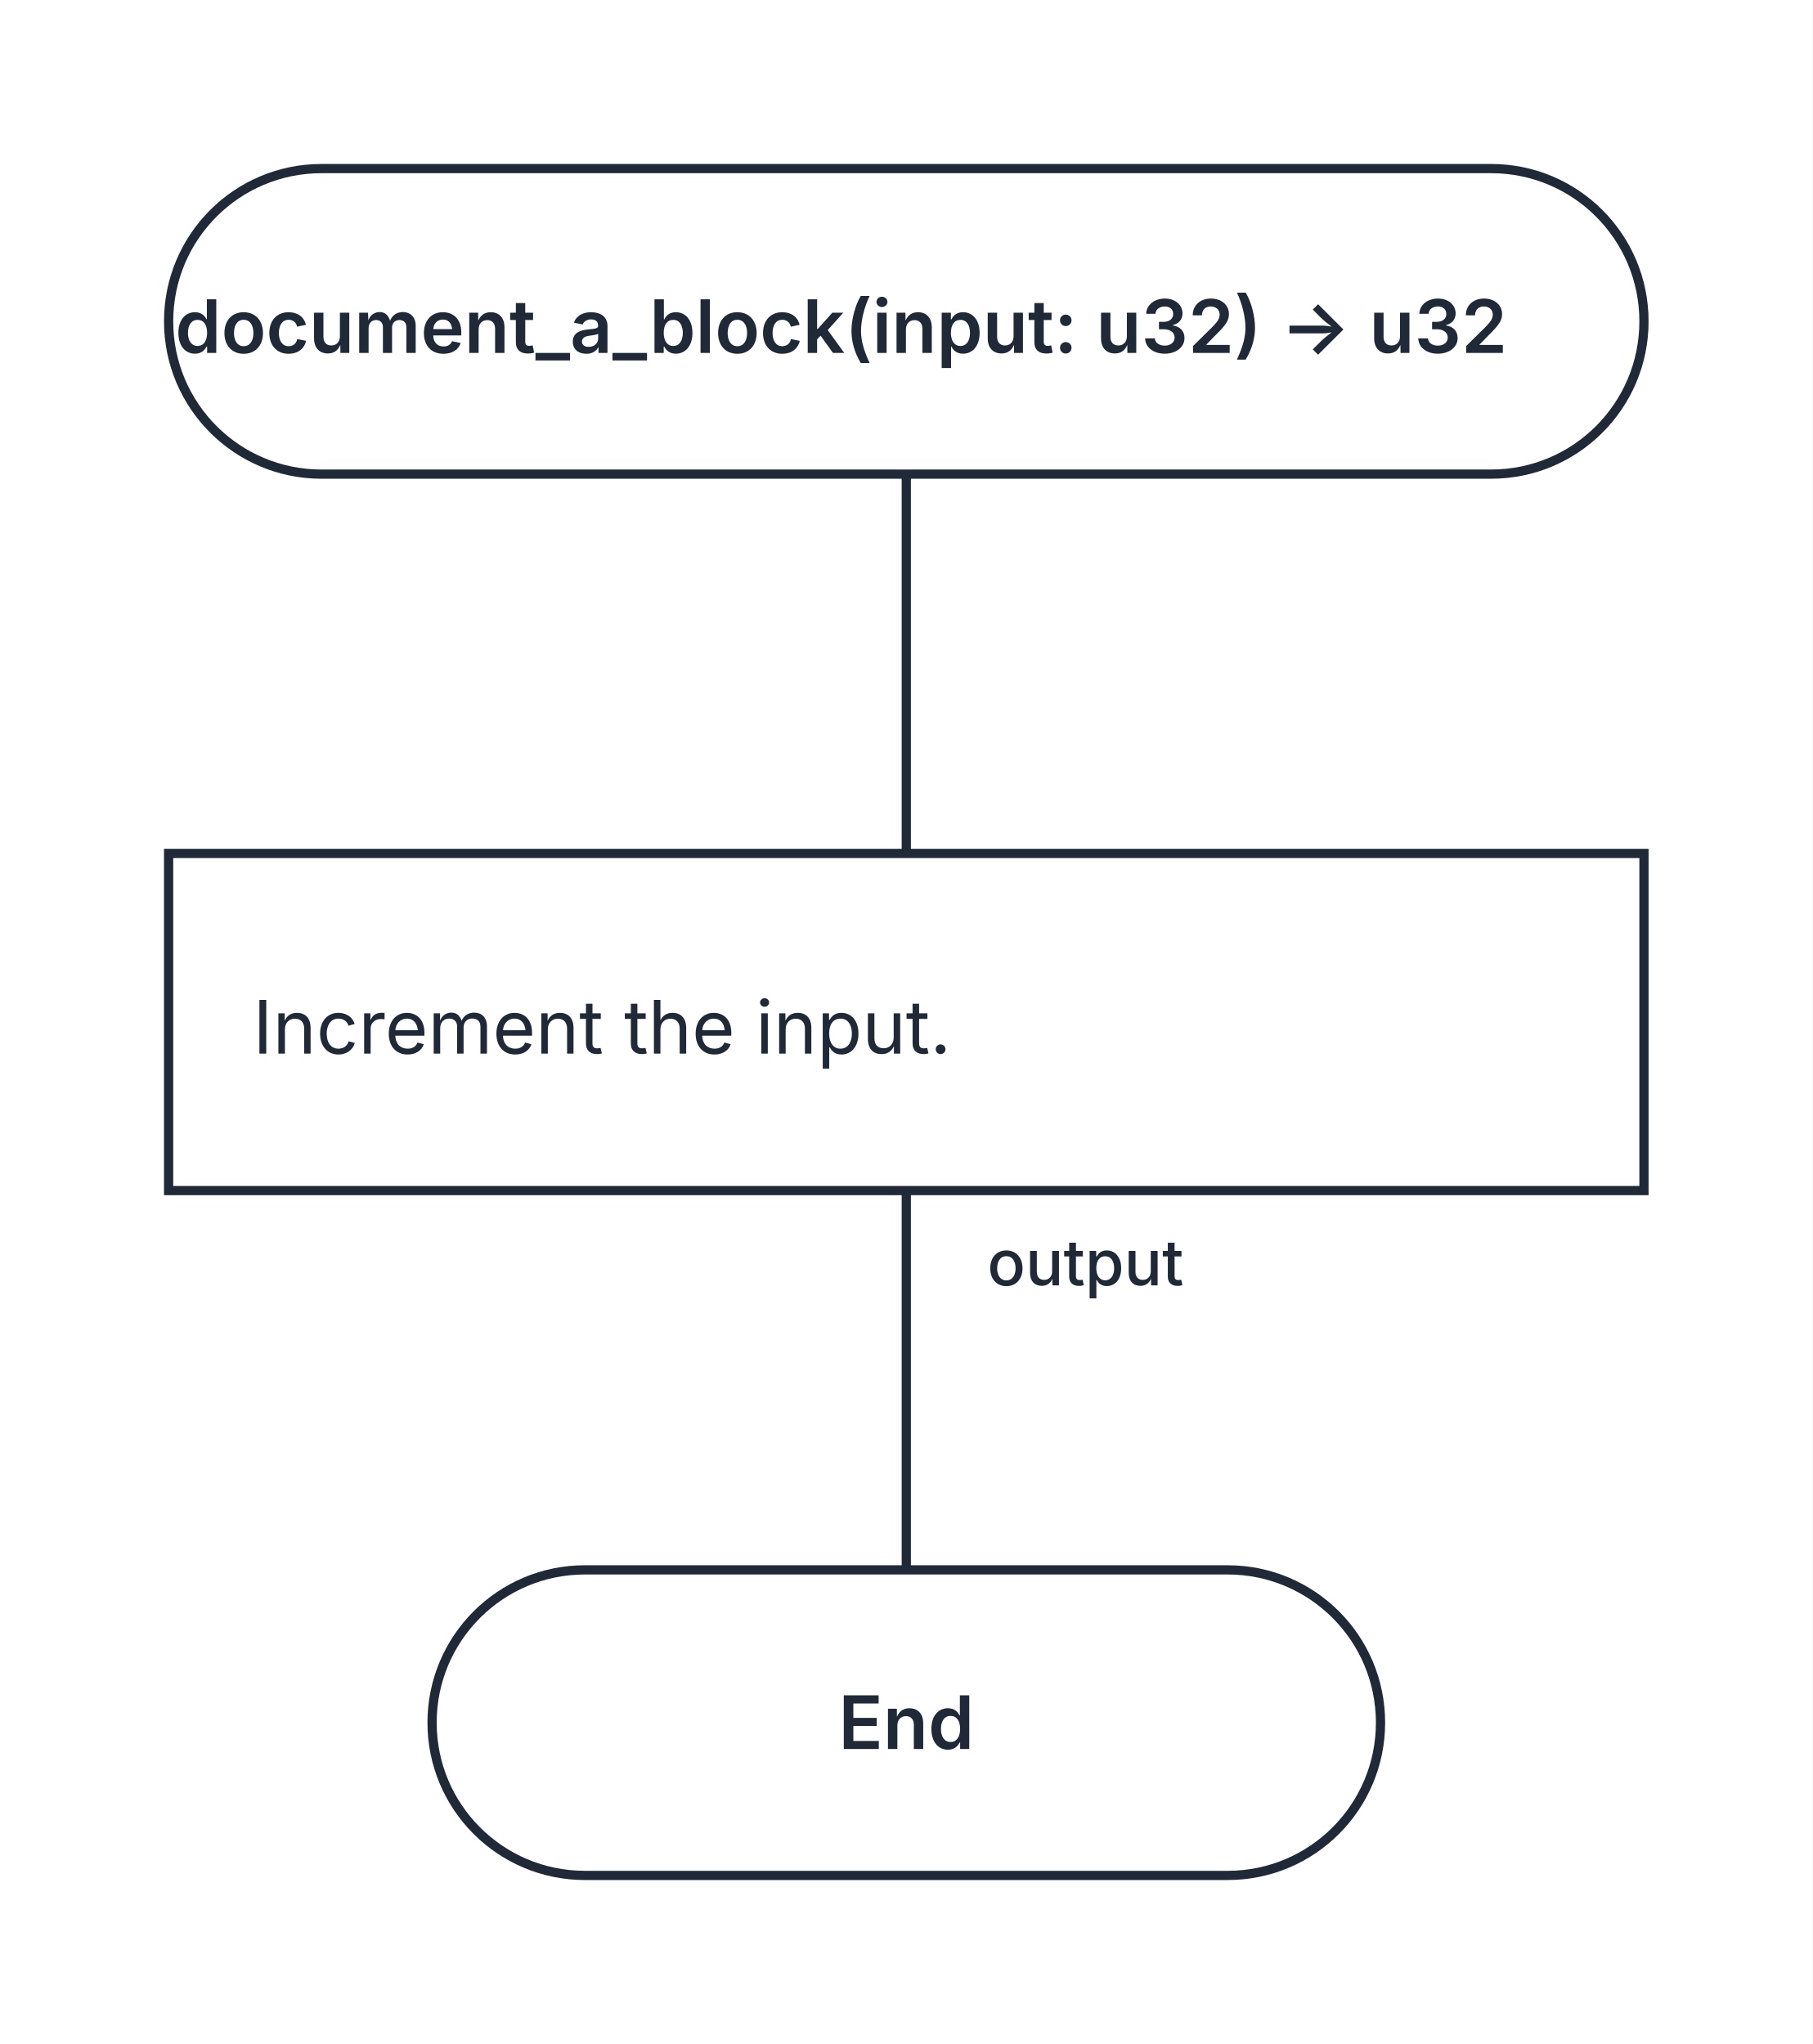
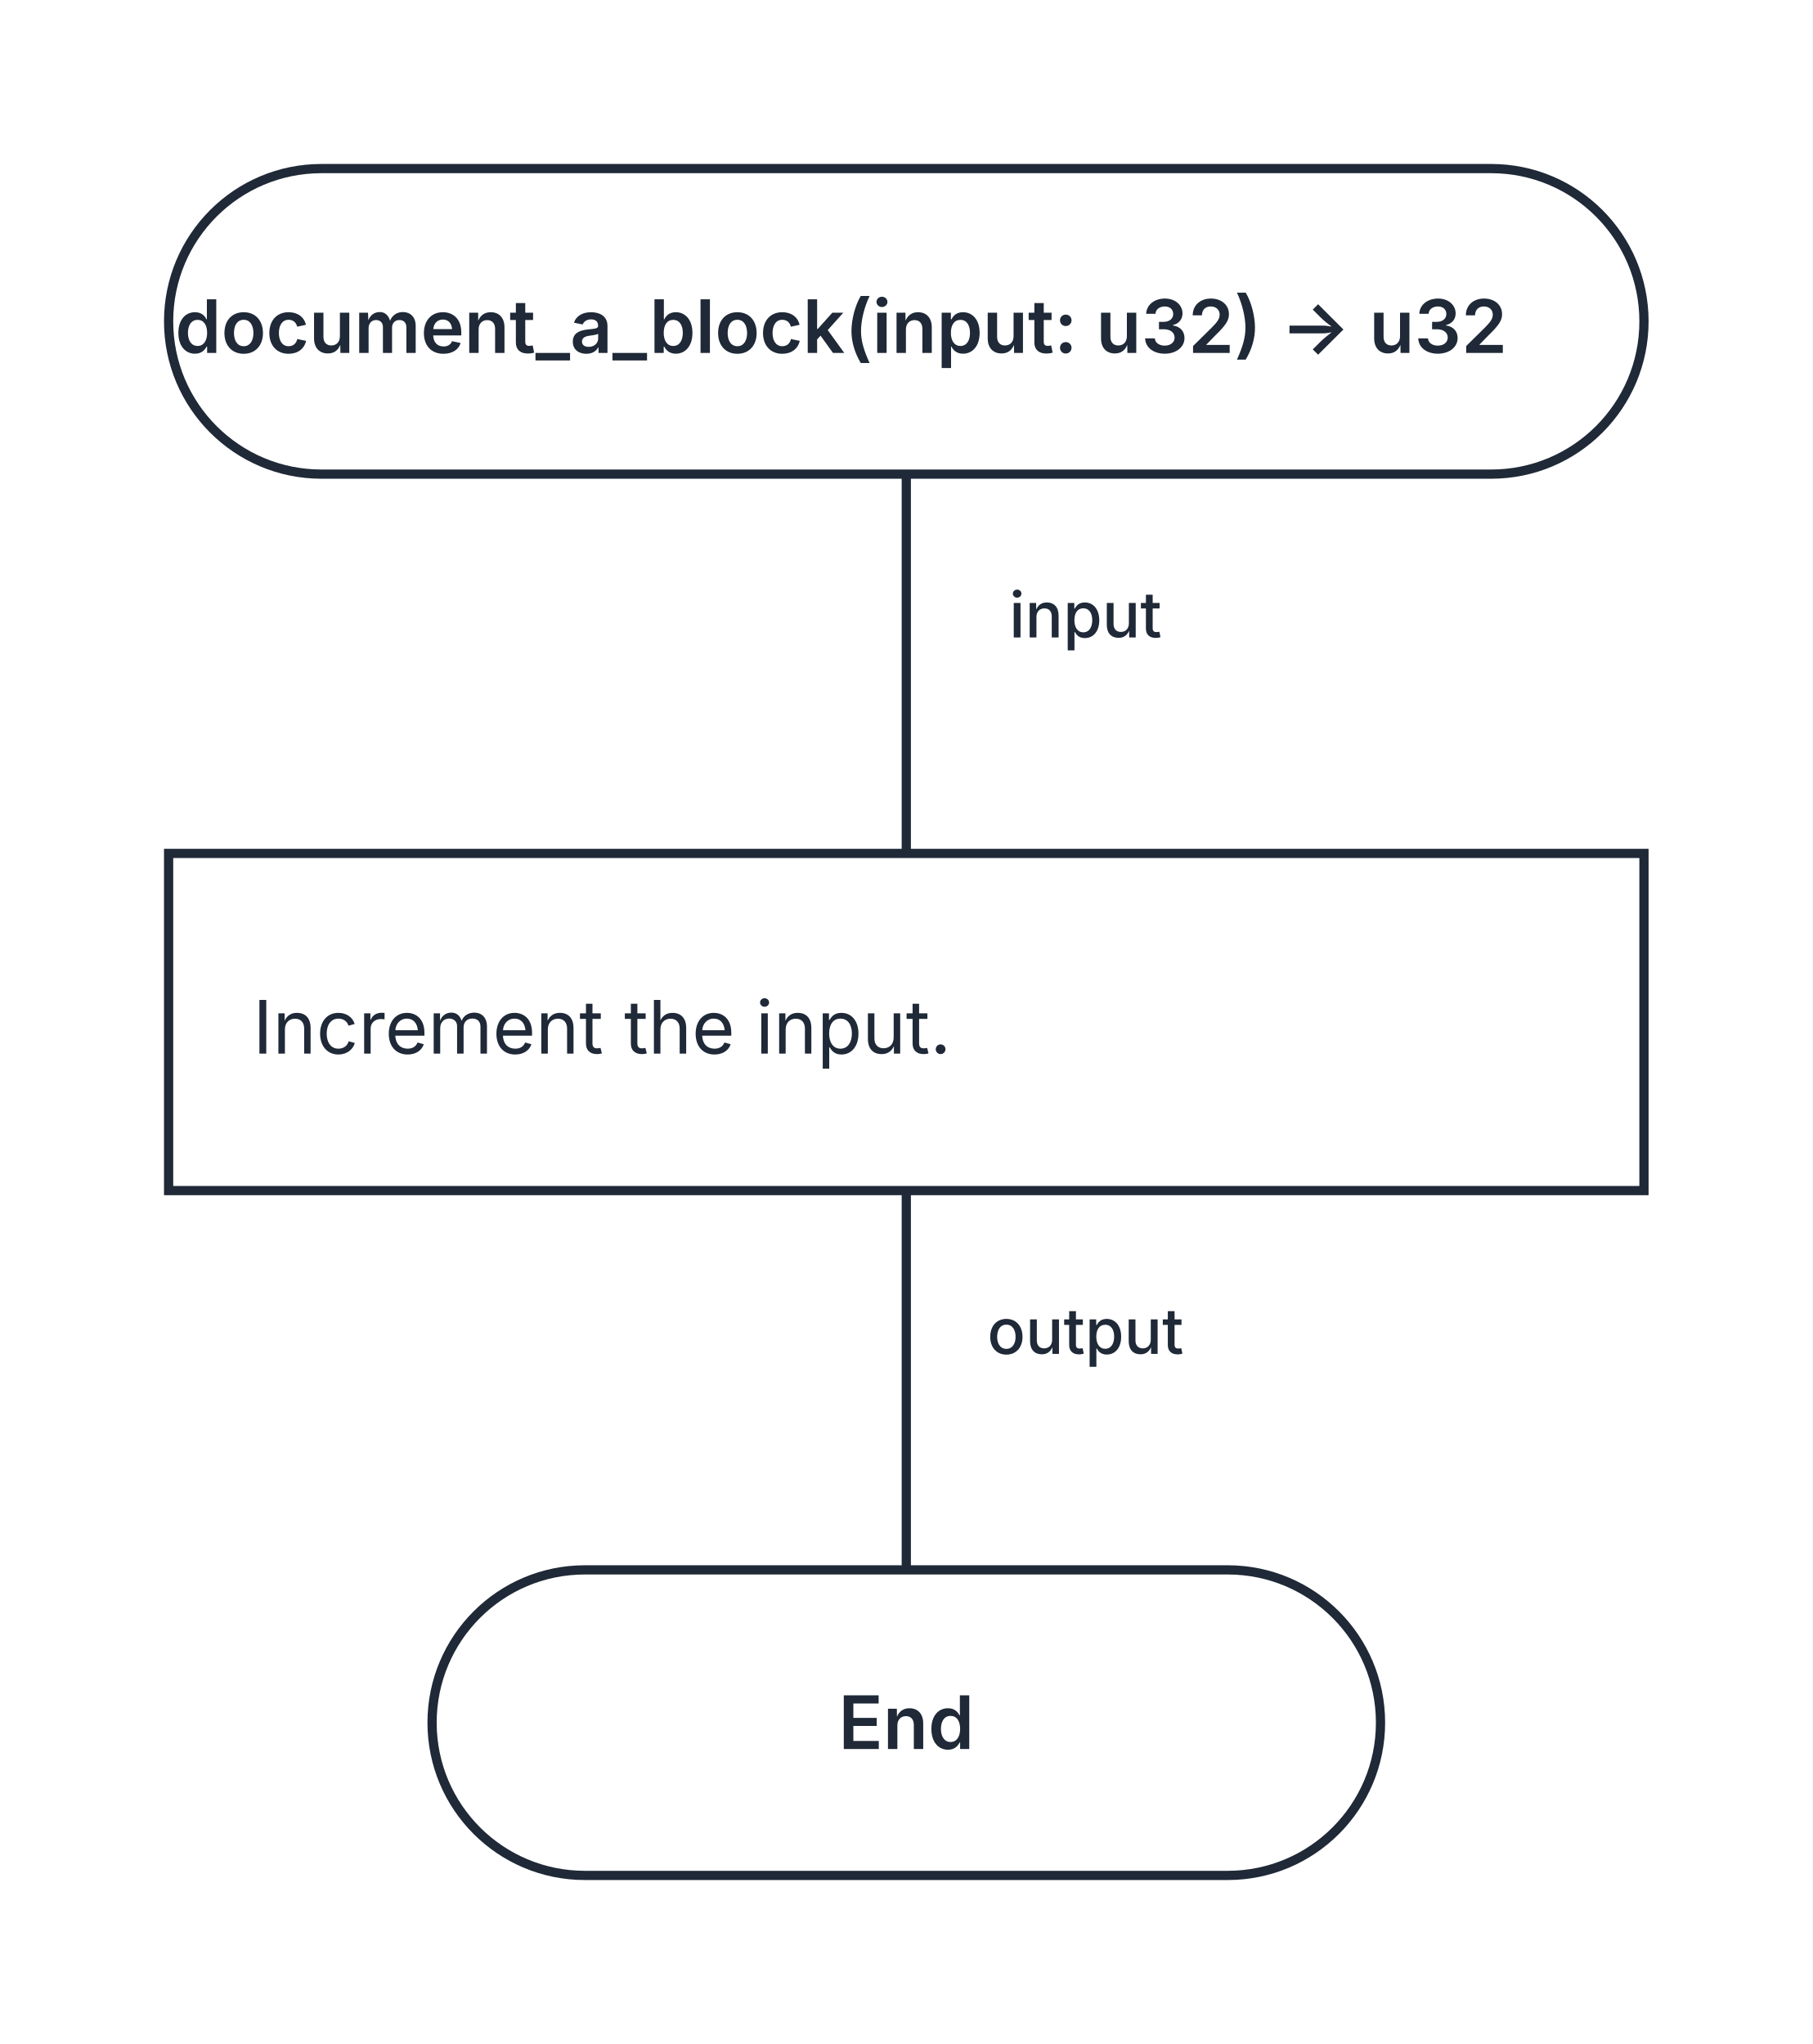
<svg xmlns="http://www.w3.org/2000/svg" width="344" height="388" viewBox="0 0 344 388" role="img" aria-labelledby="kaalang-title" aria-describedby="kaalang-description">
  <defs>
    <style>
      svg { color: #1f2937; font-family: Inter, ui-sans-serif, system-ui, -apple-system, BlinkMacSystemFont, "Segoe UI", sans-serif; text-rendering: optimizeLegibility; }
      .edge { fill: none; stroke: currentColor; stroke-width: 1.75; stroke-linecap: square; stroke-linejoin: round; }
      .edge-label { fill: currentColor; font-size: 12px; font-weight: 500; paint-order: stroke; stroke: #ffffff; stroke-width: 5px; stroke-linejoin: round; text-anchor: middle; }
      .node-shape { fill: #ffffff; stroke: currentColor; stroke-width: 1.75; }
      .label { fill: currentColor; font-size: 14px; text-anchor: middle; }
      .start .label, .question .label, .select .label, .case .label, .end .label { font-weight: 600; }
      .action .label { font-weight: 400; text-anchor: start; }
    </style>
  </defs>
  <rect width="100%" height="100%" fill="#ffffff" />
  <g class="edges">
    <path class="edge" d="M 172 90 L 172 162" />
    <path class="edge" d="M 172 226 L 172 298" />
-     <text class="edge-label" x="214" y="244" xml:space="preserve">
+     <text class="edge-label" x="214" y="121" xml:space="preserve">
+       <tspan x="214" dy="0">input</tspan>
+     </text>
+     <text class="edge-label" x="214" y="257" xml:space="preserve">
      <tspan x="214" dy="0">output</tspan>
    </text>
  </g>
  <g class="nodes">
    <g class="node start" transform="translate(172 61)">
      <rect class="node-shape" x="-140" y="-29" width="280" height="58" rx="29" />
      <text class="label" y="6" xml:space="preserve">
        <tspan x="0" dy="0">document_a_block(input: u32) -&gt; u32</tspan>
      </text>
    </g>
    <g class="node action" transform="translate(172 194)">
      <rect class="node-shape" x="-140" y="-32" width="280" height="64" />
      <text class="label" y="6" xml:space="preserve">
        <tspan x="-124" dy="0">Increment the input.</tspan>
      </text>
    </g>
    <g class="node end" transform="translate(172 327)">
      <rect class="node-shape" x="-90" y="-29" width="180" height="58" rx="29" />
      <text class="label" y="5">End</text>
    </g>
  </g>
</svg>
